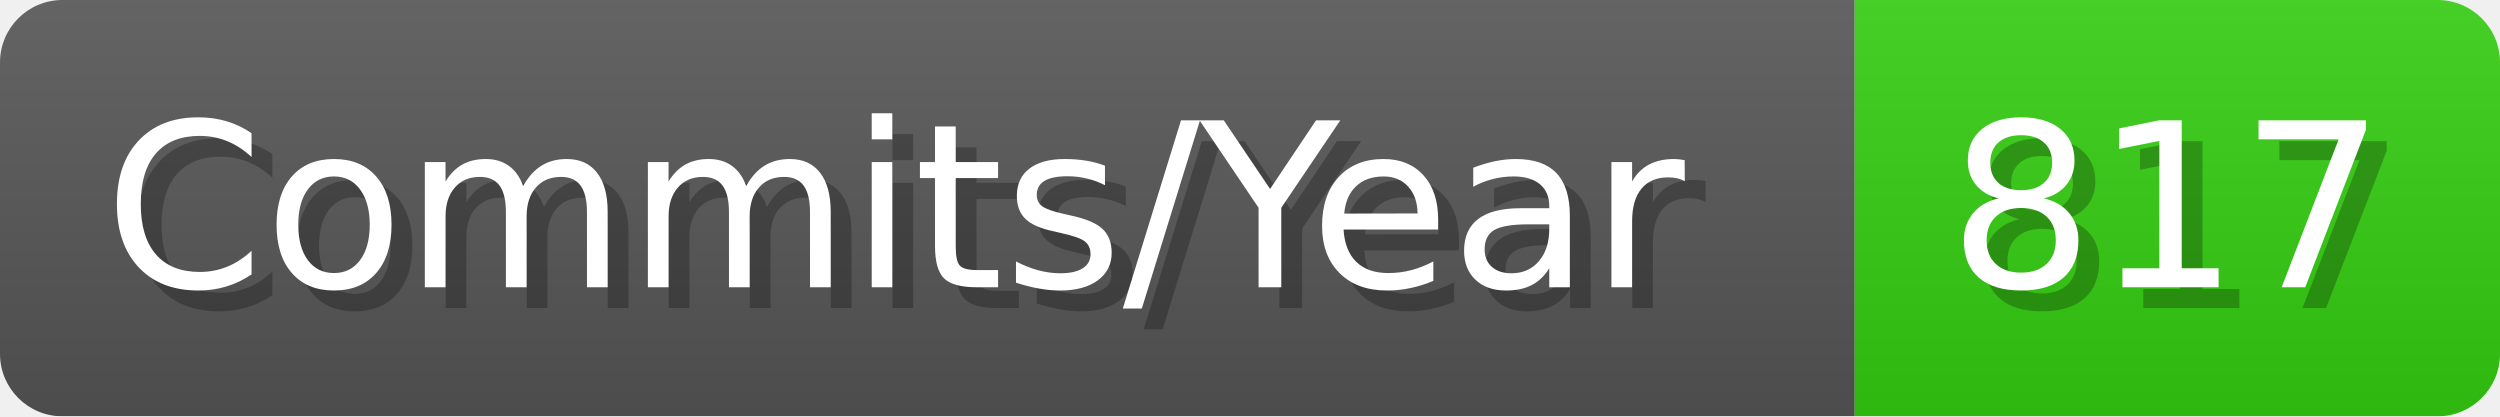
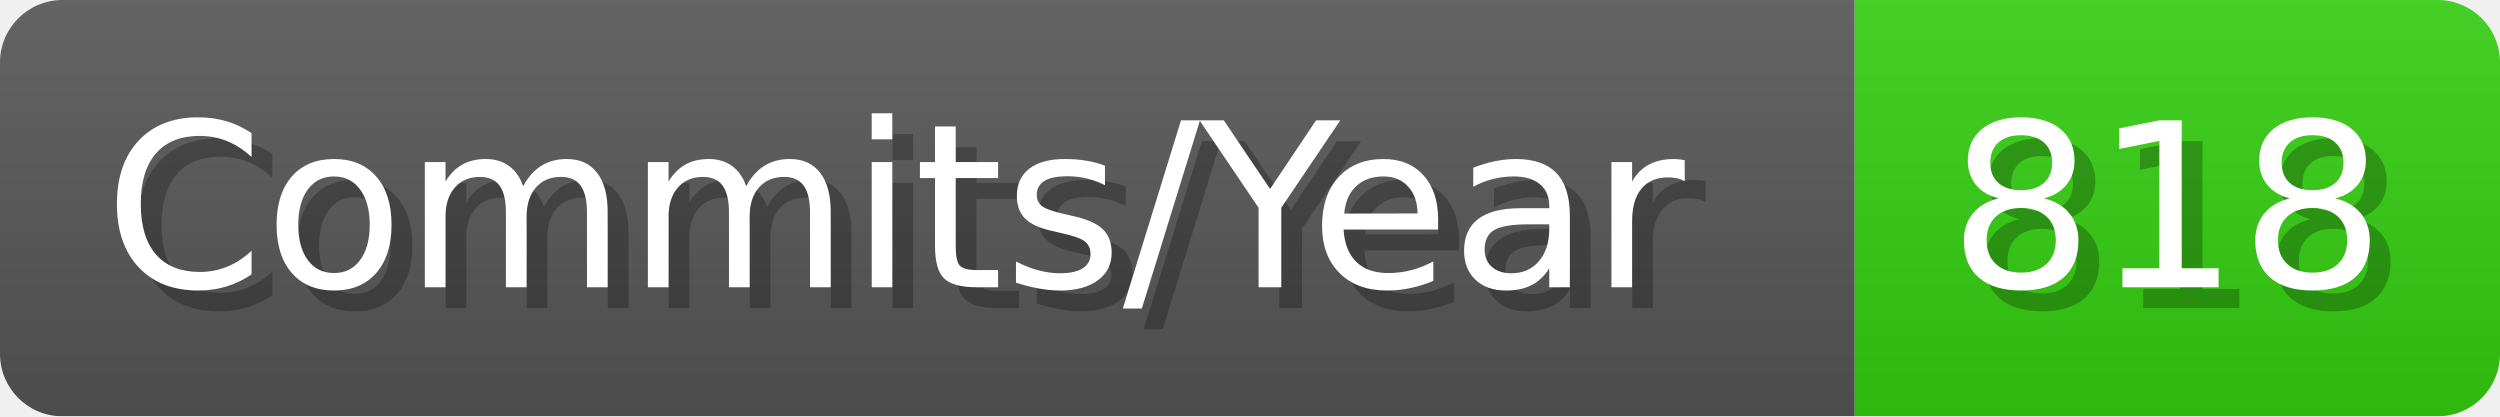
- <svg xmlns="http://www.w3.org/2000/svg" width="120.1" height="20" viewBox="0 0 1201 200" role="img" aria-label="Commits/Year: 817">
+ <svg xmlns="http://www.w3.org/2000/svg" width="120.1" height="20" viewBox="0 0 1201 200" role="img" aria-label="Commits/Year: 818">
  <linearGradient id="aUPdi" x2="0" y2="100%">
    <stop offset="0" stop-opacity=".1" stop-color="#EEE" />
    <stop offset="1" stop-opacity=".1" />
  </linearGradient>
  <mask id="WfAiQ">
    <rect width="1201" height="200" rx="30" fill="#FFF" />
  </mask>
  <g mask="url(#WfAiQ)">
    <rect width="891" height="200" fill="#555" />
    <rect width="310" height="200" fill="#3C1" x="891" />
    <rect width="1201" height="200" fill="url(#aUPdi)" />
  </g>
  <g aria-hidden="true" fill="#fff" text-anchor="start" font-family="Verdana,DejaVu Sans,sans-serif" font-size="110">
    <text x="60" y="148" textLength="791" fill="#000" opacity="0.25">Commits/Year</text>
    <text x="50" y="138" textLength="791">Commits/Year</text>
-     <text x="946" y="148" textLength="210" fill="#000" opacity="0.25">817</text>
-     <text x="936" y="138" textLength="210">817</text>
+     <text x="946" y="148" textLength="210" fill="#000" opacity="0.25">818</text>
+     <text x="936" y="138" textLength="210">818</text>
  </g>
</svg>
